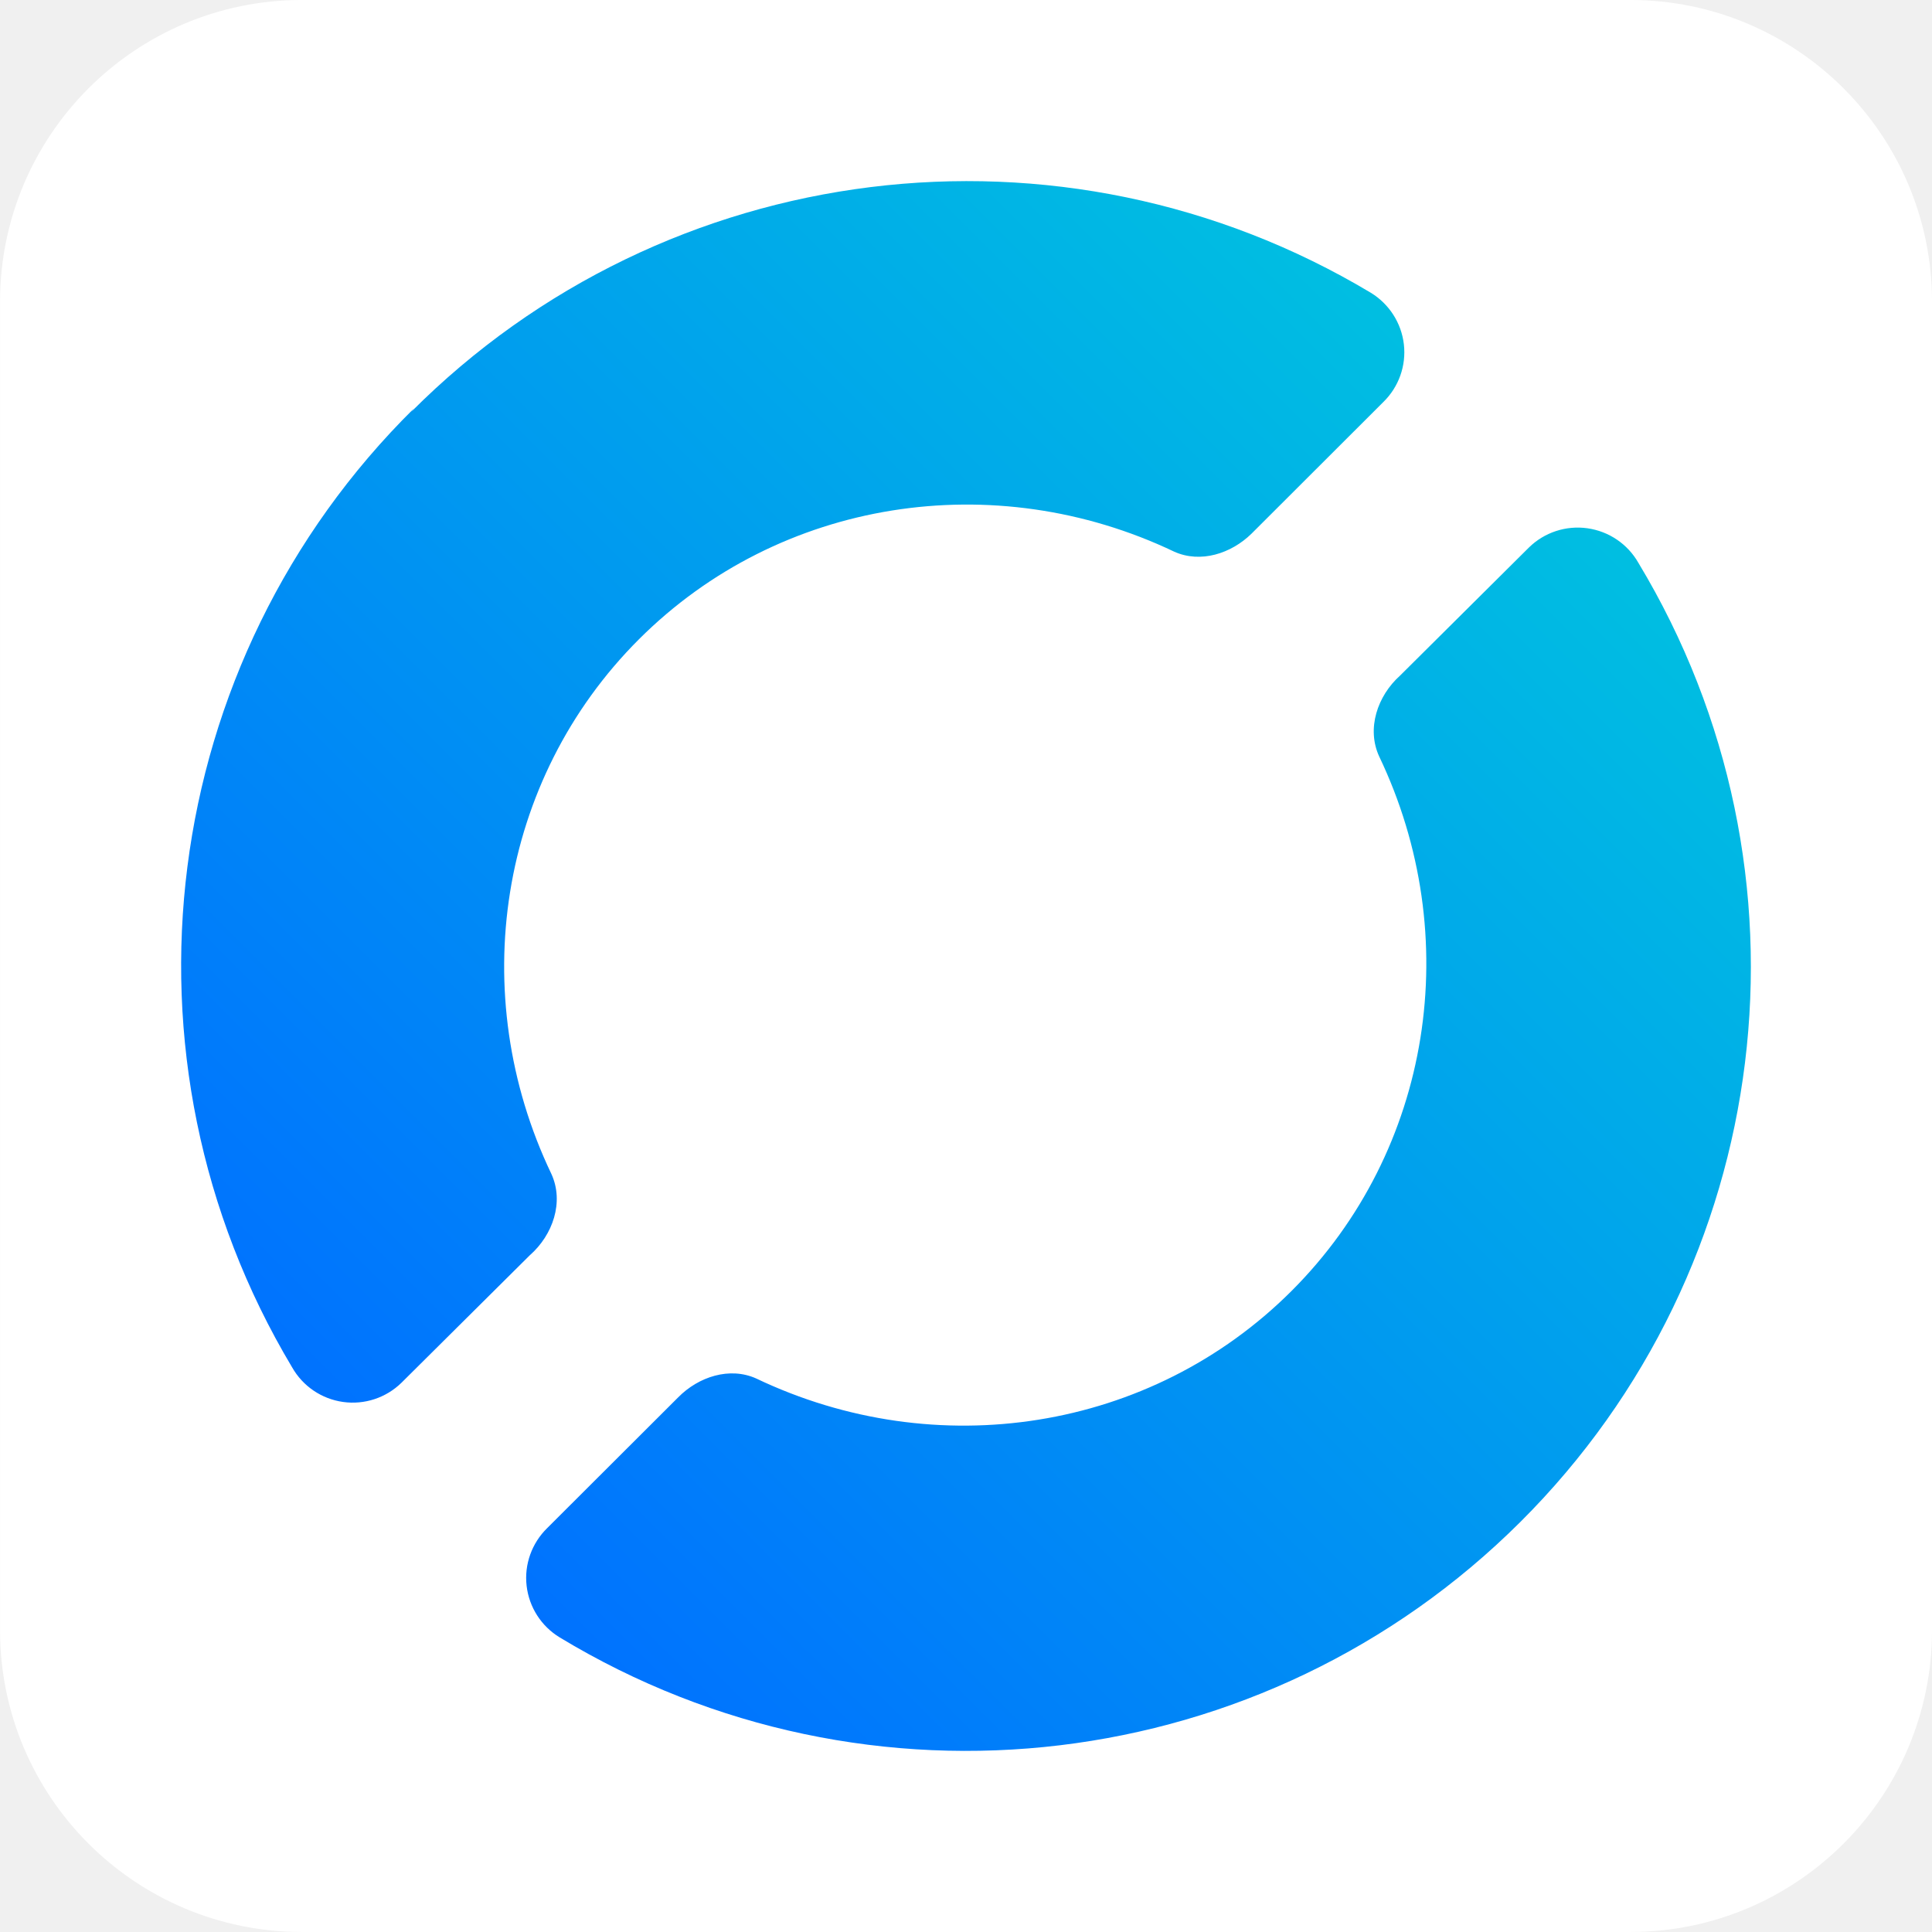
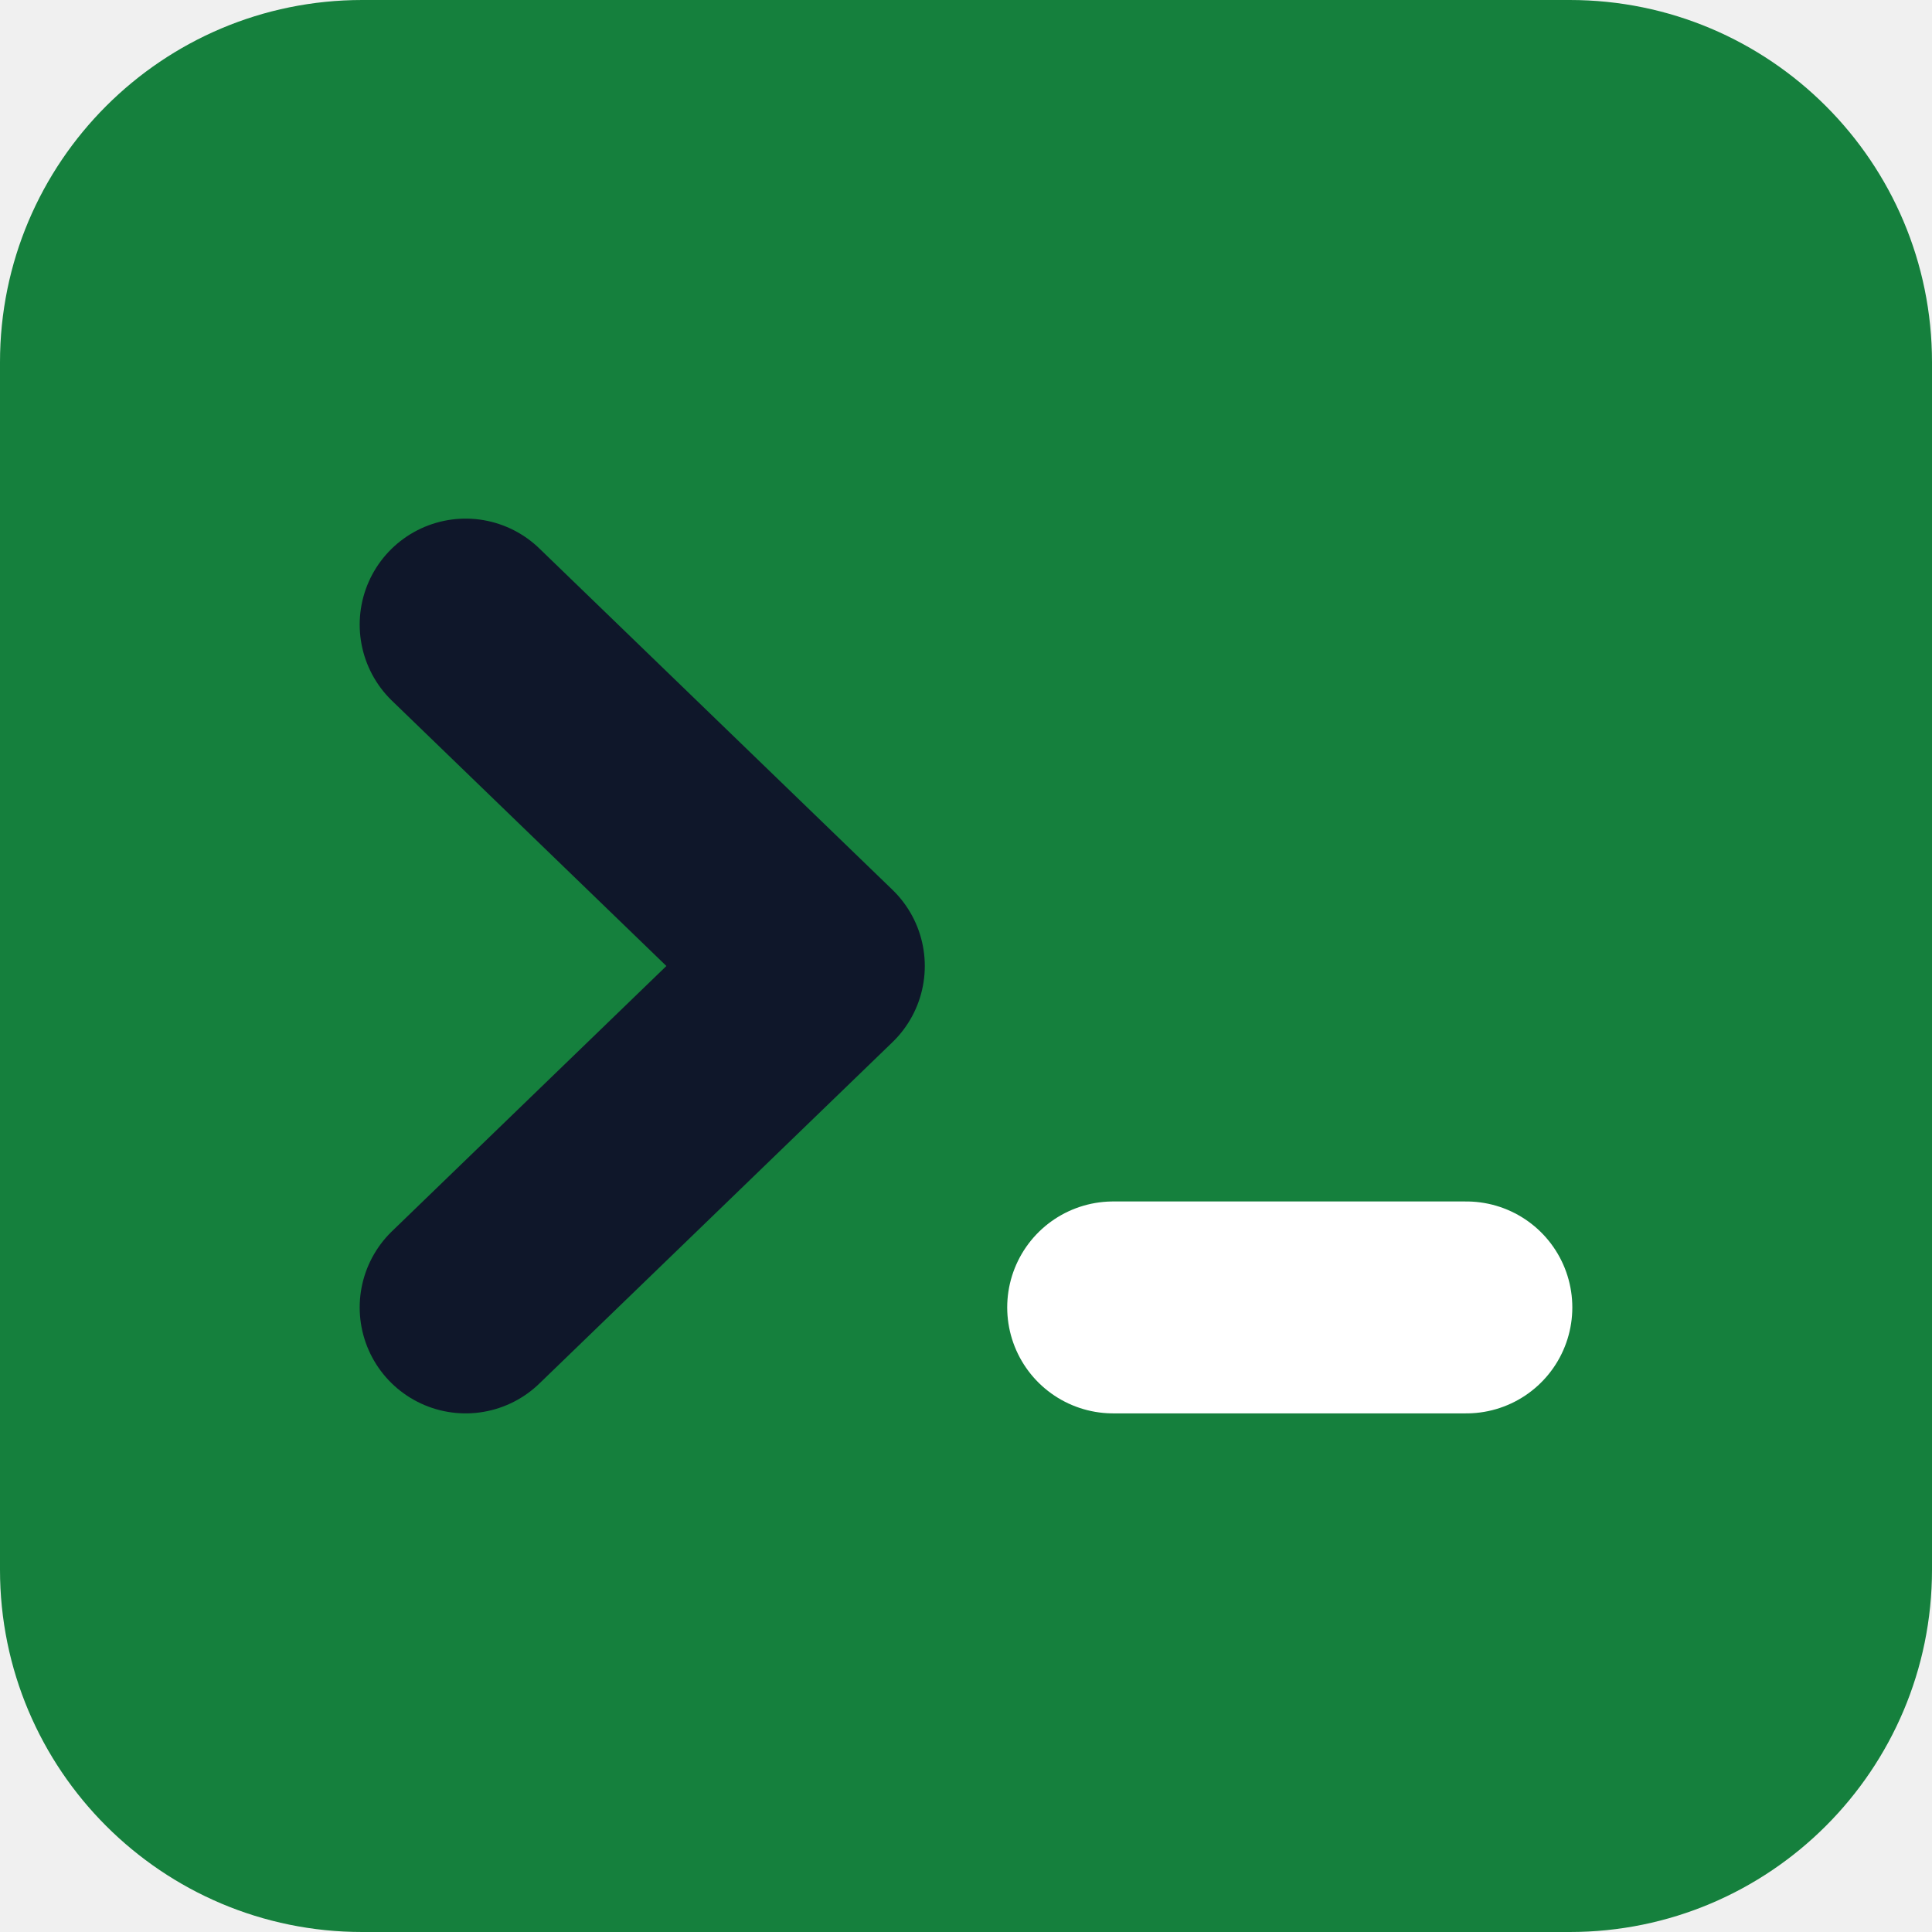
- <svg xmlns="http://www.w3.org/2000/svg" xmlns:xlink="http://www.w3.org/1999/xlink" style="isolation:isolate" viewBox="66.993 897.484 32 32" version="1.1" id="svg11" xml:space="preserve" width="32" height="32">
-   <defs id="defs15">
-     <linearGradient xlink:href="#a" id="linearGradient765" gradientUnits="userSpaceOnUse" gradientTransform="matrix(26.00048,0,0,25.99936,17.98453,891.7487)" x1="0.148" y1="0.851" x2="0.845" y2="0.154" />
-   </defs>
-   <linearGradient id="a" x1="0.148" x2="0.845" y1="0.851" y2="0.154" gradientTransform="matrix(26.301,0,0,26.331,90.67354,911.7572)" gradientUnits="userSpaceOnUse">
-     <stop offset="0" stop-color="#004ba6" id="stop4" style="stop-color:#0071ff;stop-opacity:1;" />
-     <stop offset="1" stop-color="#00bfe1" id="stop6" style="stop-color:#00bfe1;stop-opacity:1;" />
-   </linearGradient>
-   <g id="g763" transform="translate(52.0085,8.73577)">
-     <g id="g761">
-       <rect style="fill:#ffffff;fill-opacity:1;stroke:none;stroke-width:1;stroke-dasharray:none;stroke-opacity:1;paint-order:fill markers stroke" id="rect757" width="32" height="32" x="14.985" y="888.748" rx="5" ry="5" />
-       <path fill="url(#a)" d="m 40.309,897.816 -2.135,2.122 c -0.376,0.337 -0.557,0.879 -0.347,1.337 1.423,2.976 0.883,6.524 -1.451,8.856 -2.335,2.331 -5.887,2.871 -8.867,1.449 -0.439,-0.197 -0.954,-0.03 -1.292,0.313 l -2.17,2.166 c -0.255,0.25 -0.381,0.602 -0.34,0.956 0.041,0.354 0.243,0.669 0.548,0.854 5.113,3.095 11.679,2.306 15.911,-1.912 4.232,-4.216 5.039,-10.773 1.955,-15.887 -0.177,-0.311 -0.489,-0.522 -0.844,-0.572 -0.355,-0.05 -0.713,0.068 -0.968,0.318 z M 21.843,895.511 c -4.253,4.2 -5.086,10.758 -2.02,15.885 0.177,0.312 0.488,0.523 0.843,0.573 0.355,0.05 0.713,-0.068 0.969,-0.319 l 2.123,-2.109 c 0.385,-0.337 0.572,-0.885 0.359,-1.349 -1.423,-2.976 -0.884,-6.524 1.451,-8.856 2.334,-2.331 5.887,-2.871 8.866,-1.45 0.434,0.195 0.942,0.033 1.281,-0.3 l 2.182,-2.179 c 0.255,-0.249 0.381,-0.601 0.34,-0.956 -0.041,-0.353 -0.243,-0.668 -0.548,-0.854 -5.122,-3.068 -11.678,-2.255 -15.893,1.972 z" id="path759" style="fill:url(#linearGradient765);stroke-width:0.988" />
-     </g>
+ <svg xmlns="http://www.w3.org/2000/svg" width="512" height="512" viewBox="0 0 512 512">
+   <rect width="512" height="512" rx="96" fill="#15803d" />
+   <g transform="translate(256,256) scale(0.78) translate(-290,-256)" fill="none" stroke-width="72" stroke-linecap="round" stroke-linejoin="round">
+     <path d="M120 140 L240 256 L120 372" stroke="#0f172a" />
+     <path d="M340 372 L460 372" stroke="#ffffff" />
  </g>
</svg>
